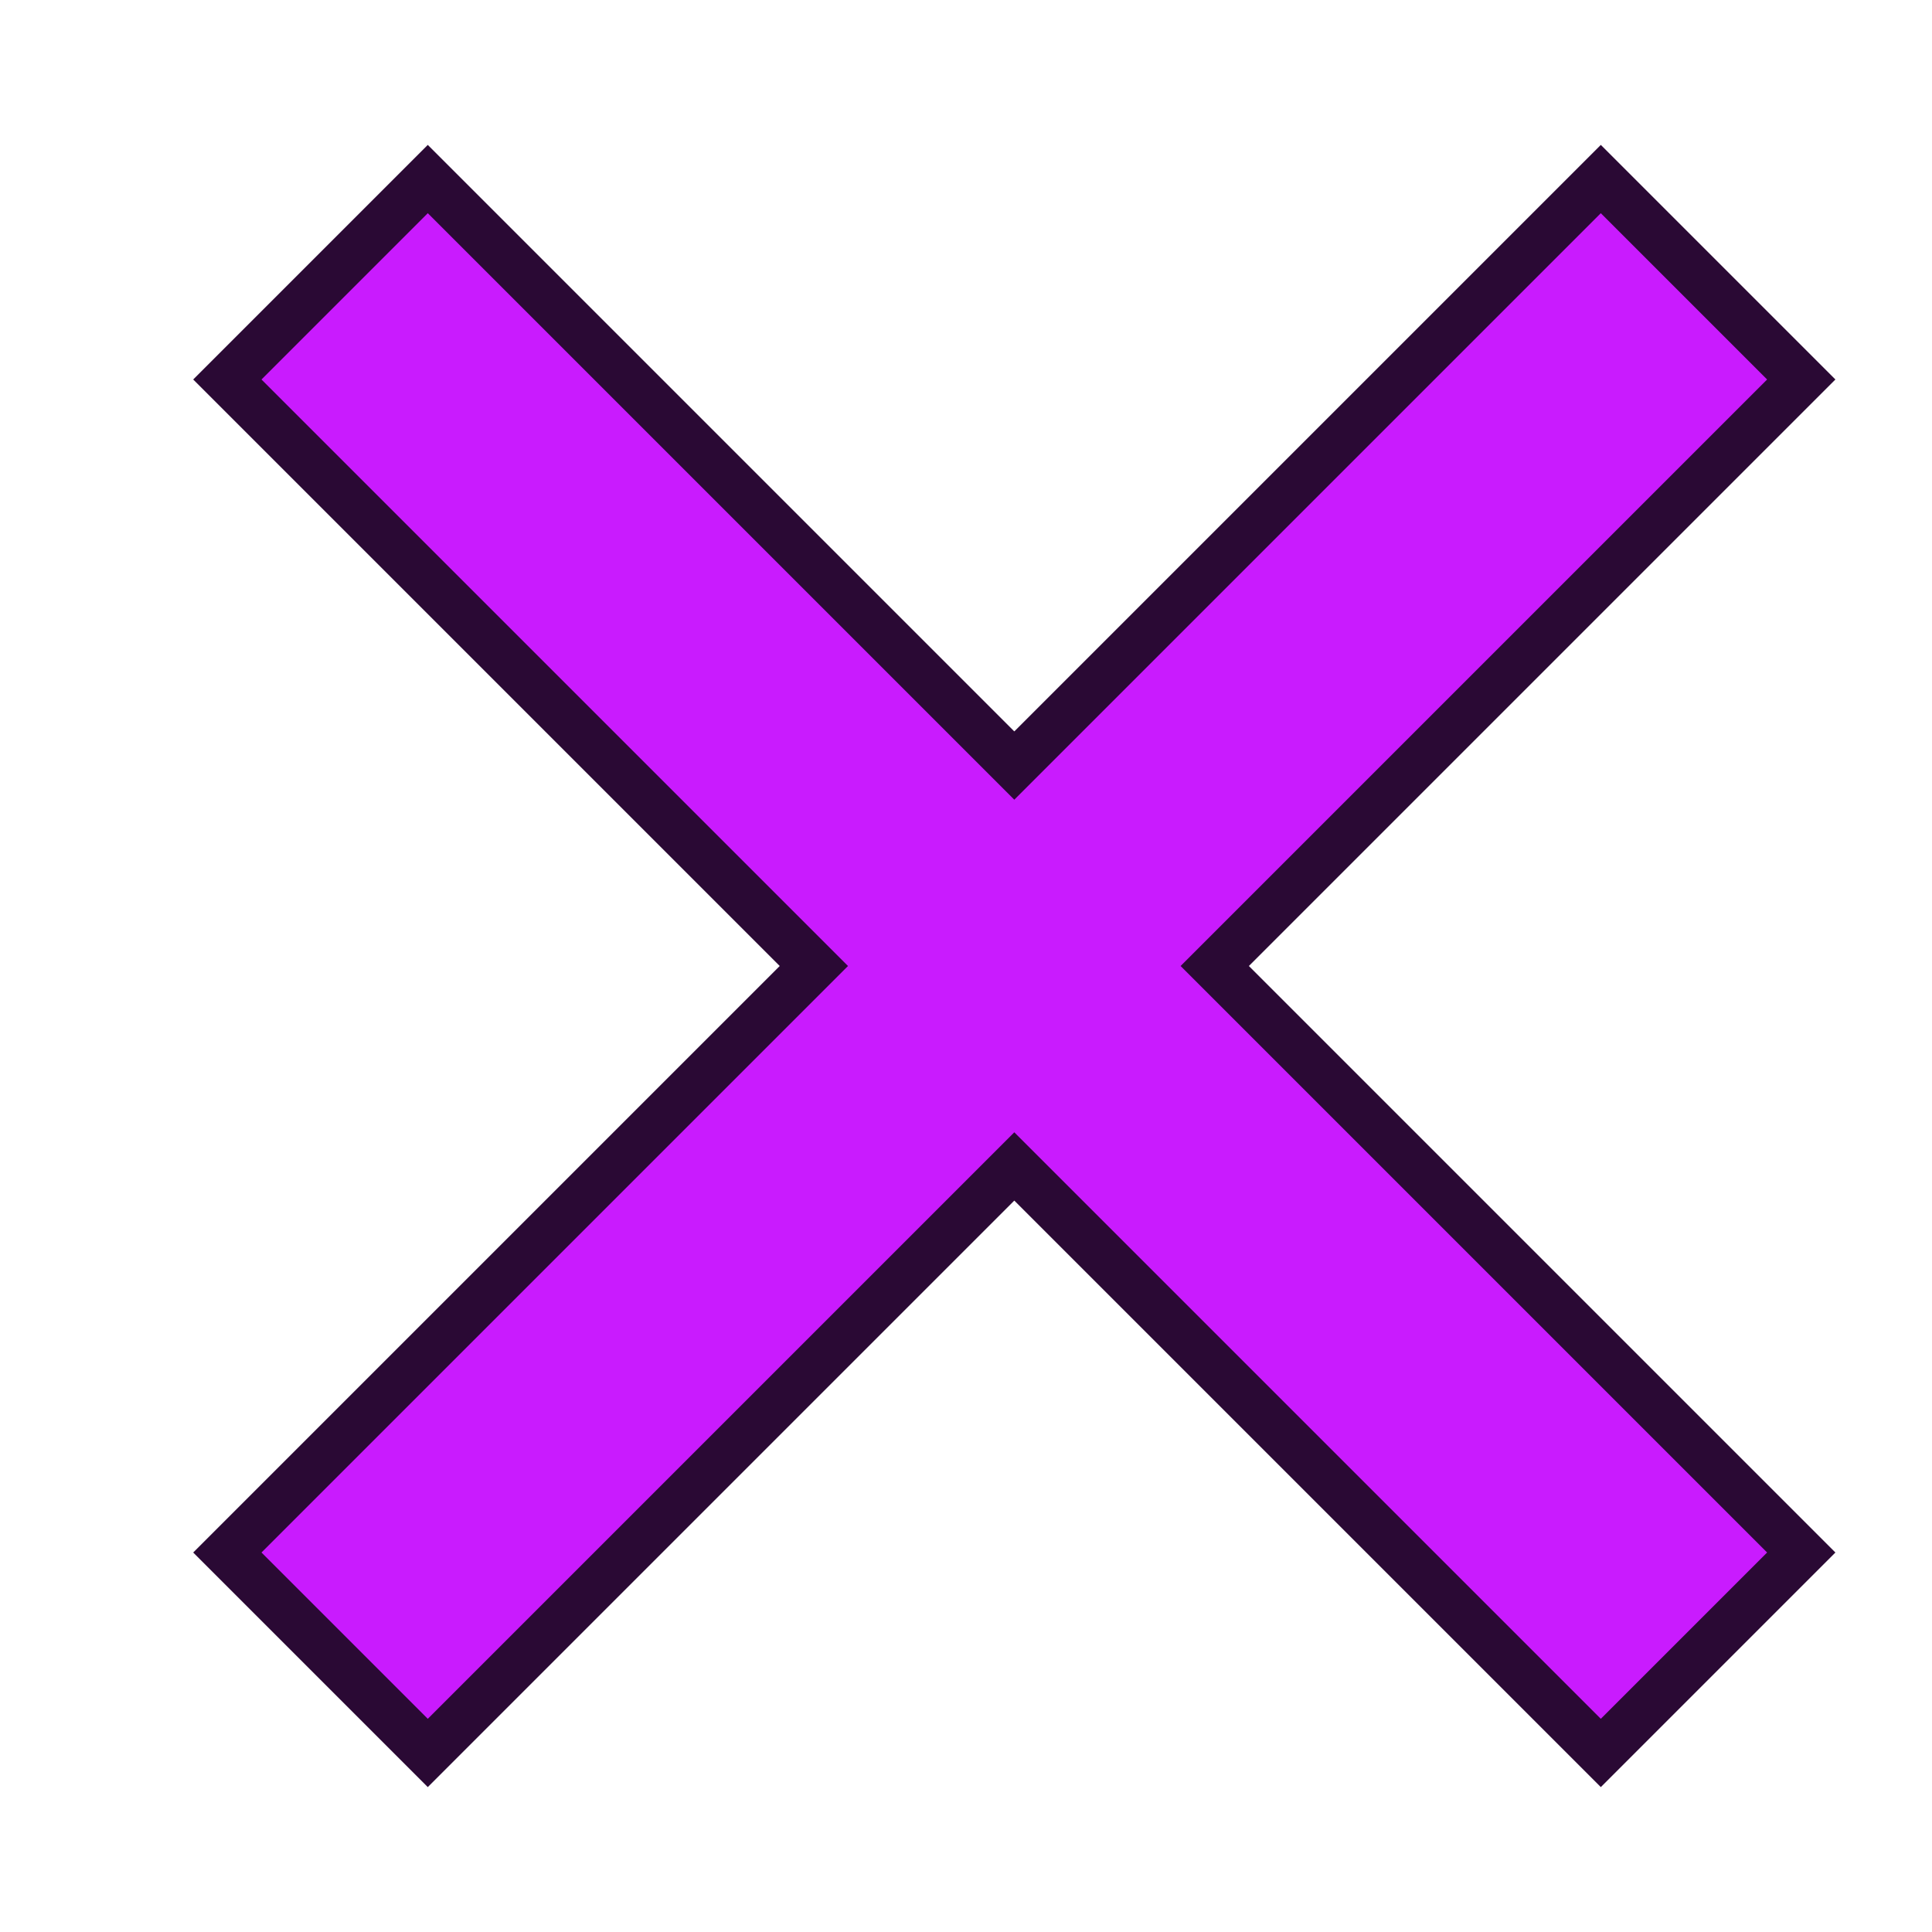
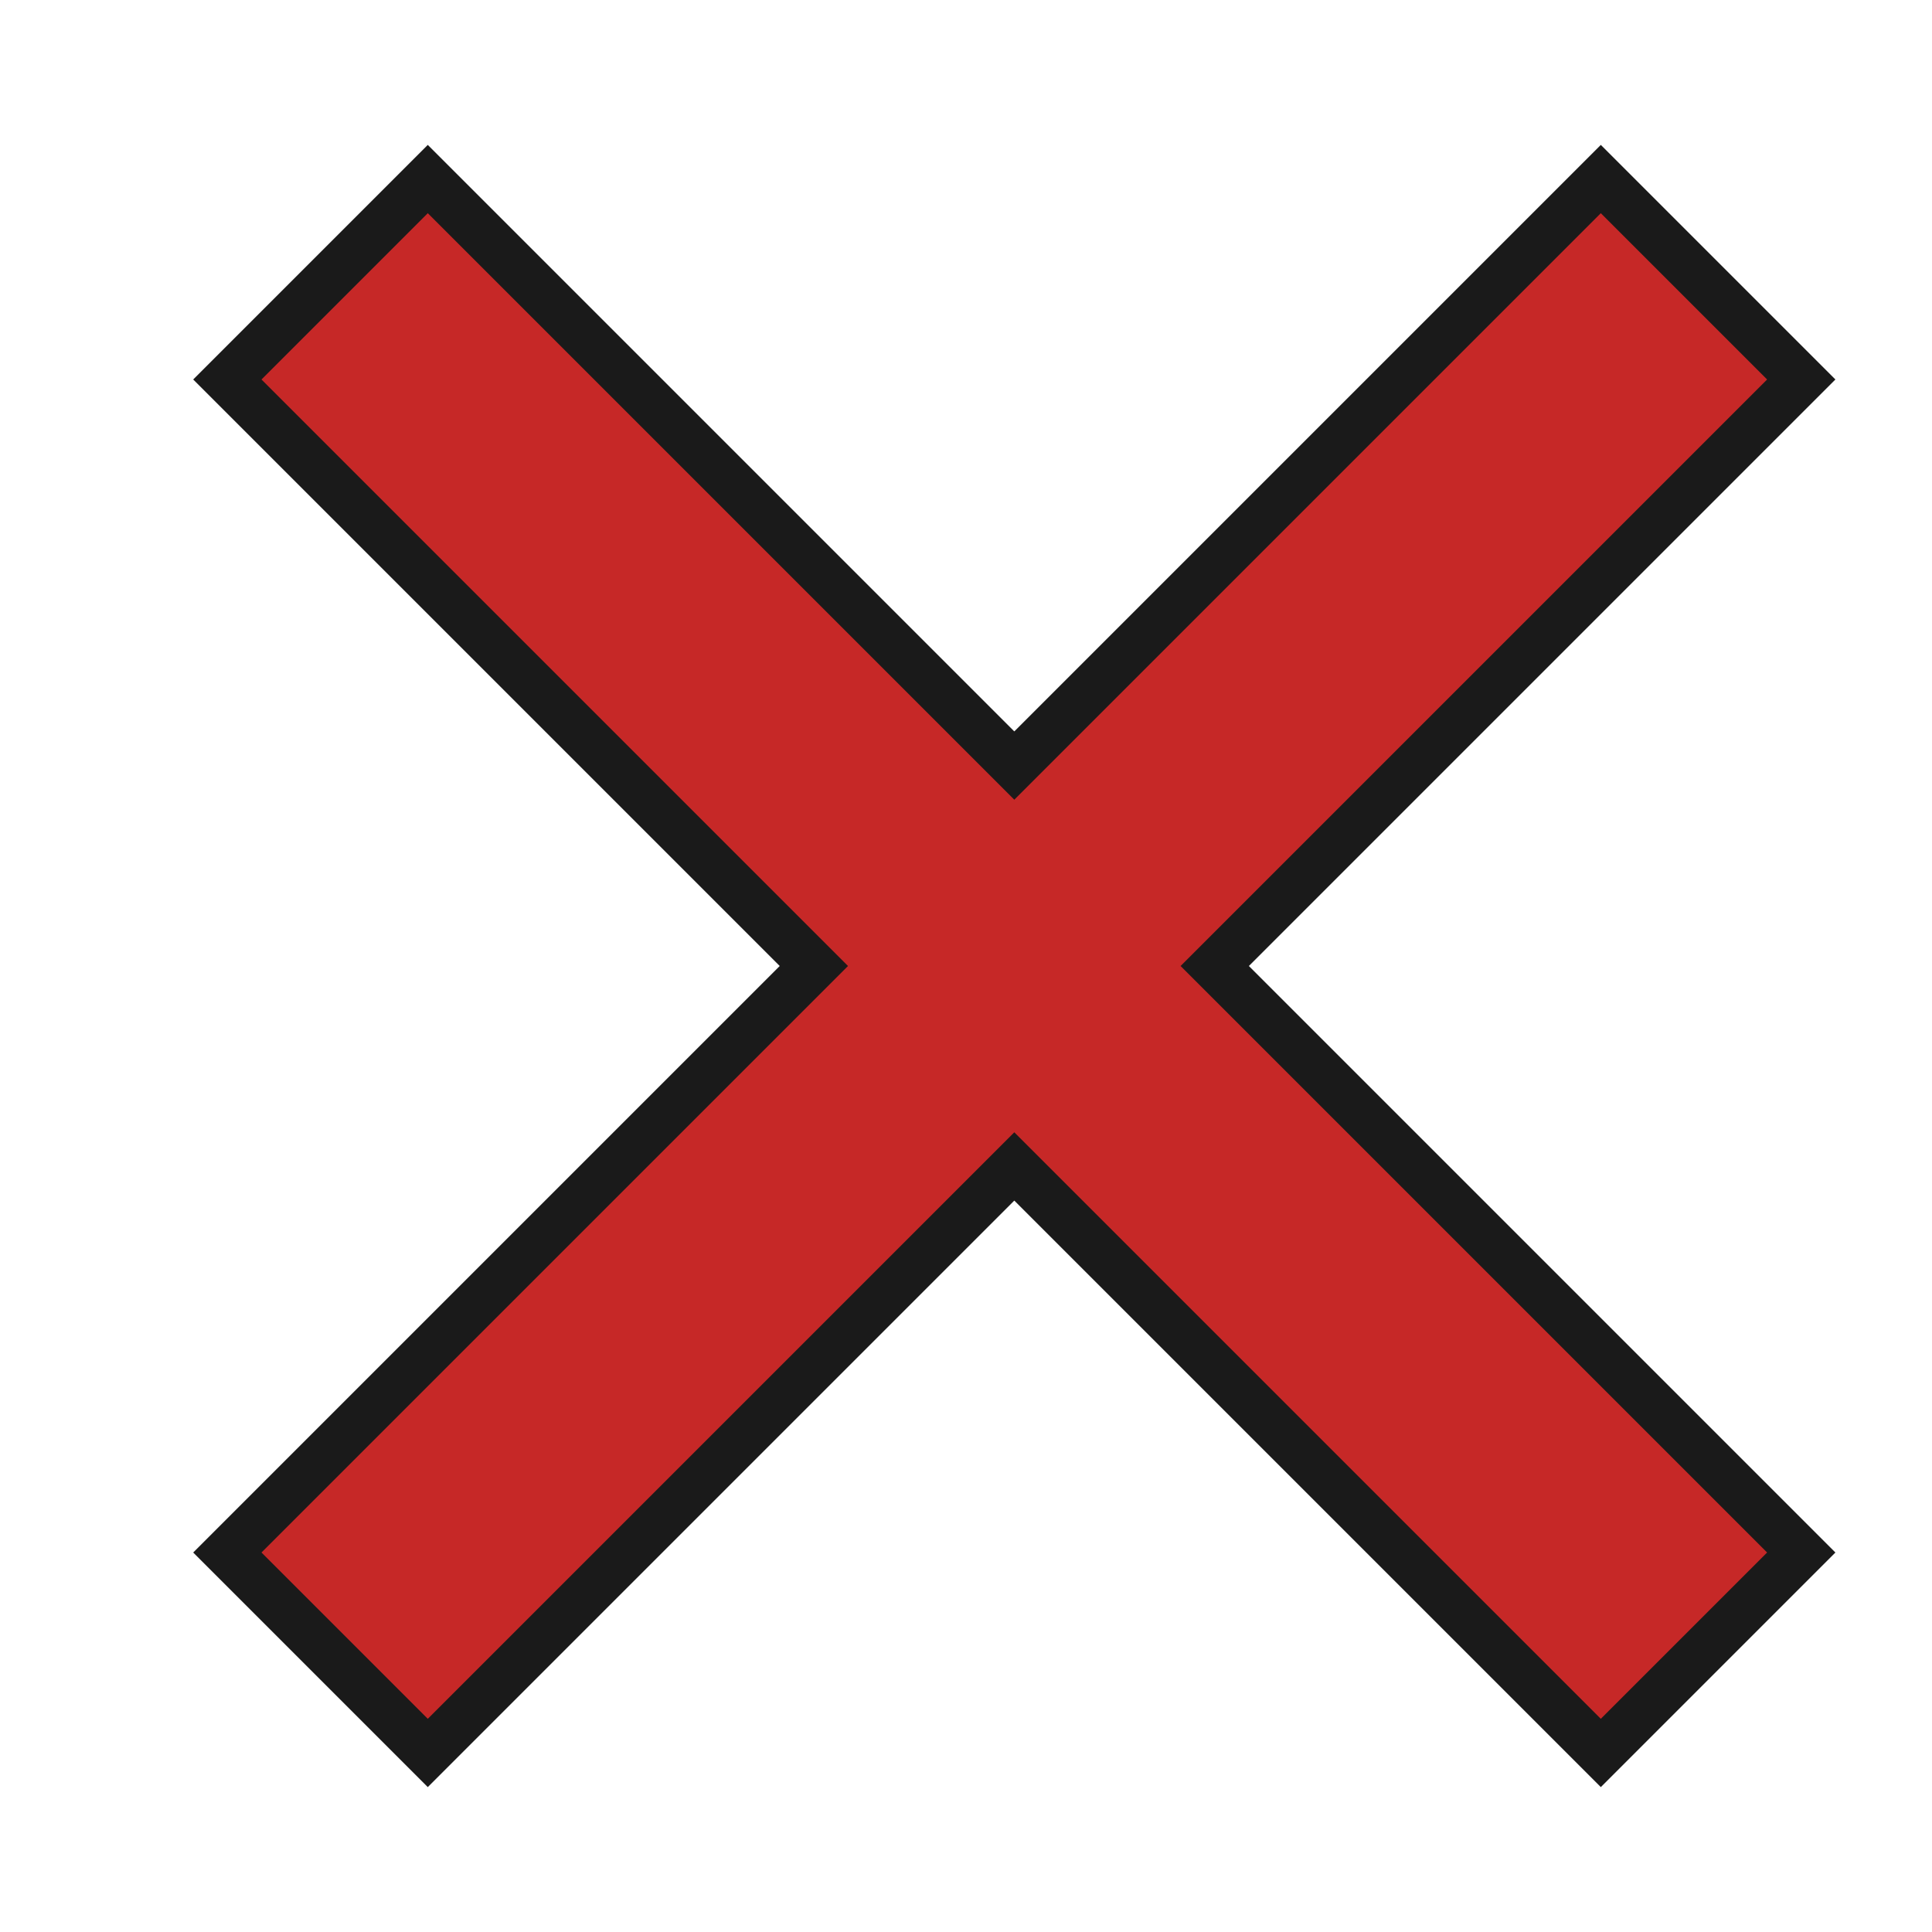
<svg xmlns="http://www.w3.org/2000/svg" viewBox="0 0 40 40" width="40px" height="40px">
-   <path fill="#C91BFE" d="M21 24.15L8.857 36.293 4.707 32.143 16.85 20 4.707 7.857 8.857 3.707 21 15.85 33.143 3.707 37.293 7.857 25.15 20 37.293 32.143 33.143 36.293z" />
-   <path fill="#2A0934" d="M33.143,4.414l3.443,3.443L25.15,19.293L24.443,20l0.707,0.707l11.436,11.436l-3.443,3.443 L21.707,24.15L21,23.443l-0.707,0.707L8.857,35.586l-3.443-3.443L16.85,20.707L17.557,20l-0.707-0.707L5.414,7.857l3.443-3.443 L20.293,15.85L21,16.557l0.707-0.707L33.143,4.414 M33.143,3L21,15.143L8.857,3L4,7.857L16.143,20L4,32.143L8.857,37L21,24.857 L33.143,37L38,32.143L25.857,20L38,7.857L33.143,3L33.143,3z" />
+   <path fill="#c62827" d="M21 24.15L8.857 36.293 4.707 32.143 16.85 20 4.707 7.857 8.857 3.707 21 15.85 33.143 3.707 37.293 7.857 25.15 20 37.293 32.143 33.143 36.293z" />
+   <path fill="#1a1a1a" d="M33.143,4.414l3.443,3.443L25.15,19.293L24.443,20l0.707,0.707l11.436,11.436l-3.443,3.443 L21.707,24.15L21,23.443l-0.707,0.707L8.857,35.586l-3.443-3.443L16.85,20.707L17.557,20l-0.707-0.707L5.414,7.857l3.443-3.443 L20.293,15.85L21,16.557l0.707-0.707L33.143,4.414 M33.143,3L21,15.143L8.857,3L4,7.857L16.143,20L4,32.143L8.857,37L21,24.857 L33.143,37L38,32.143L25.857,20L38,7.857L33.143,3L33.143,3z" />
</svg>
